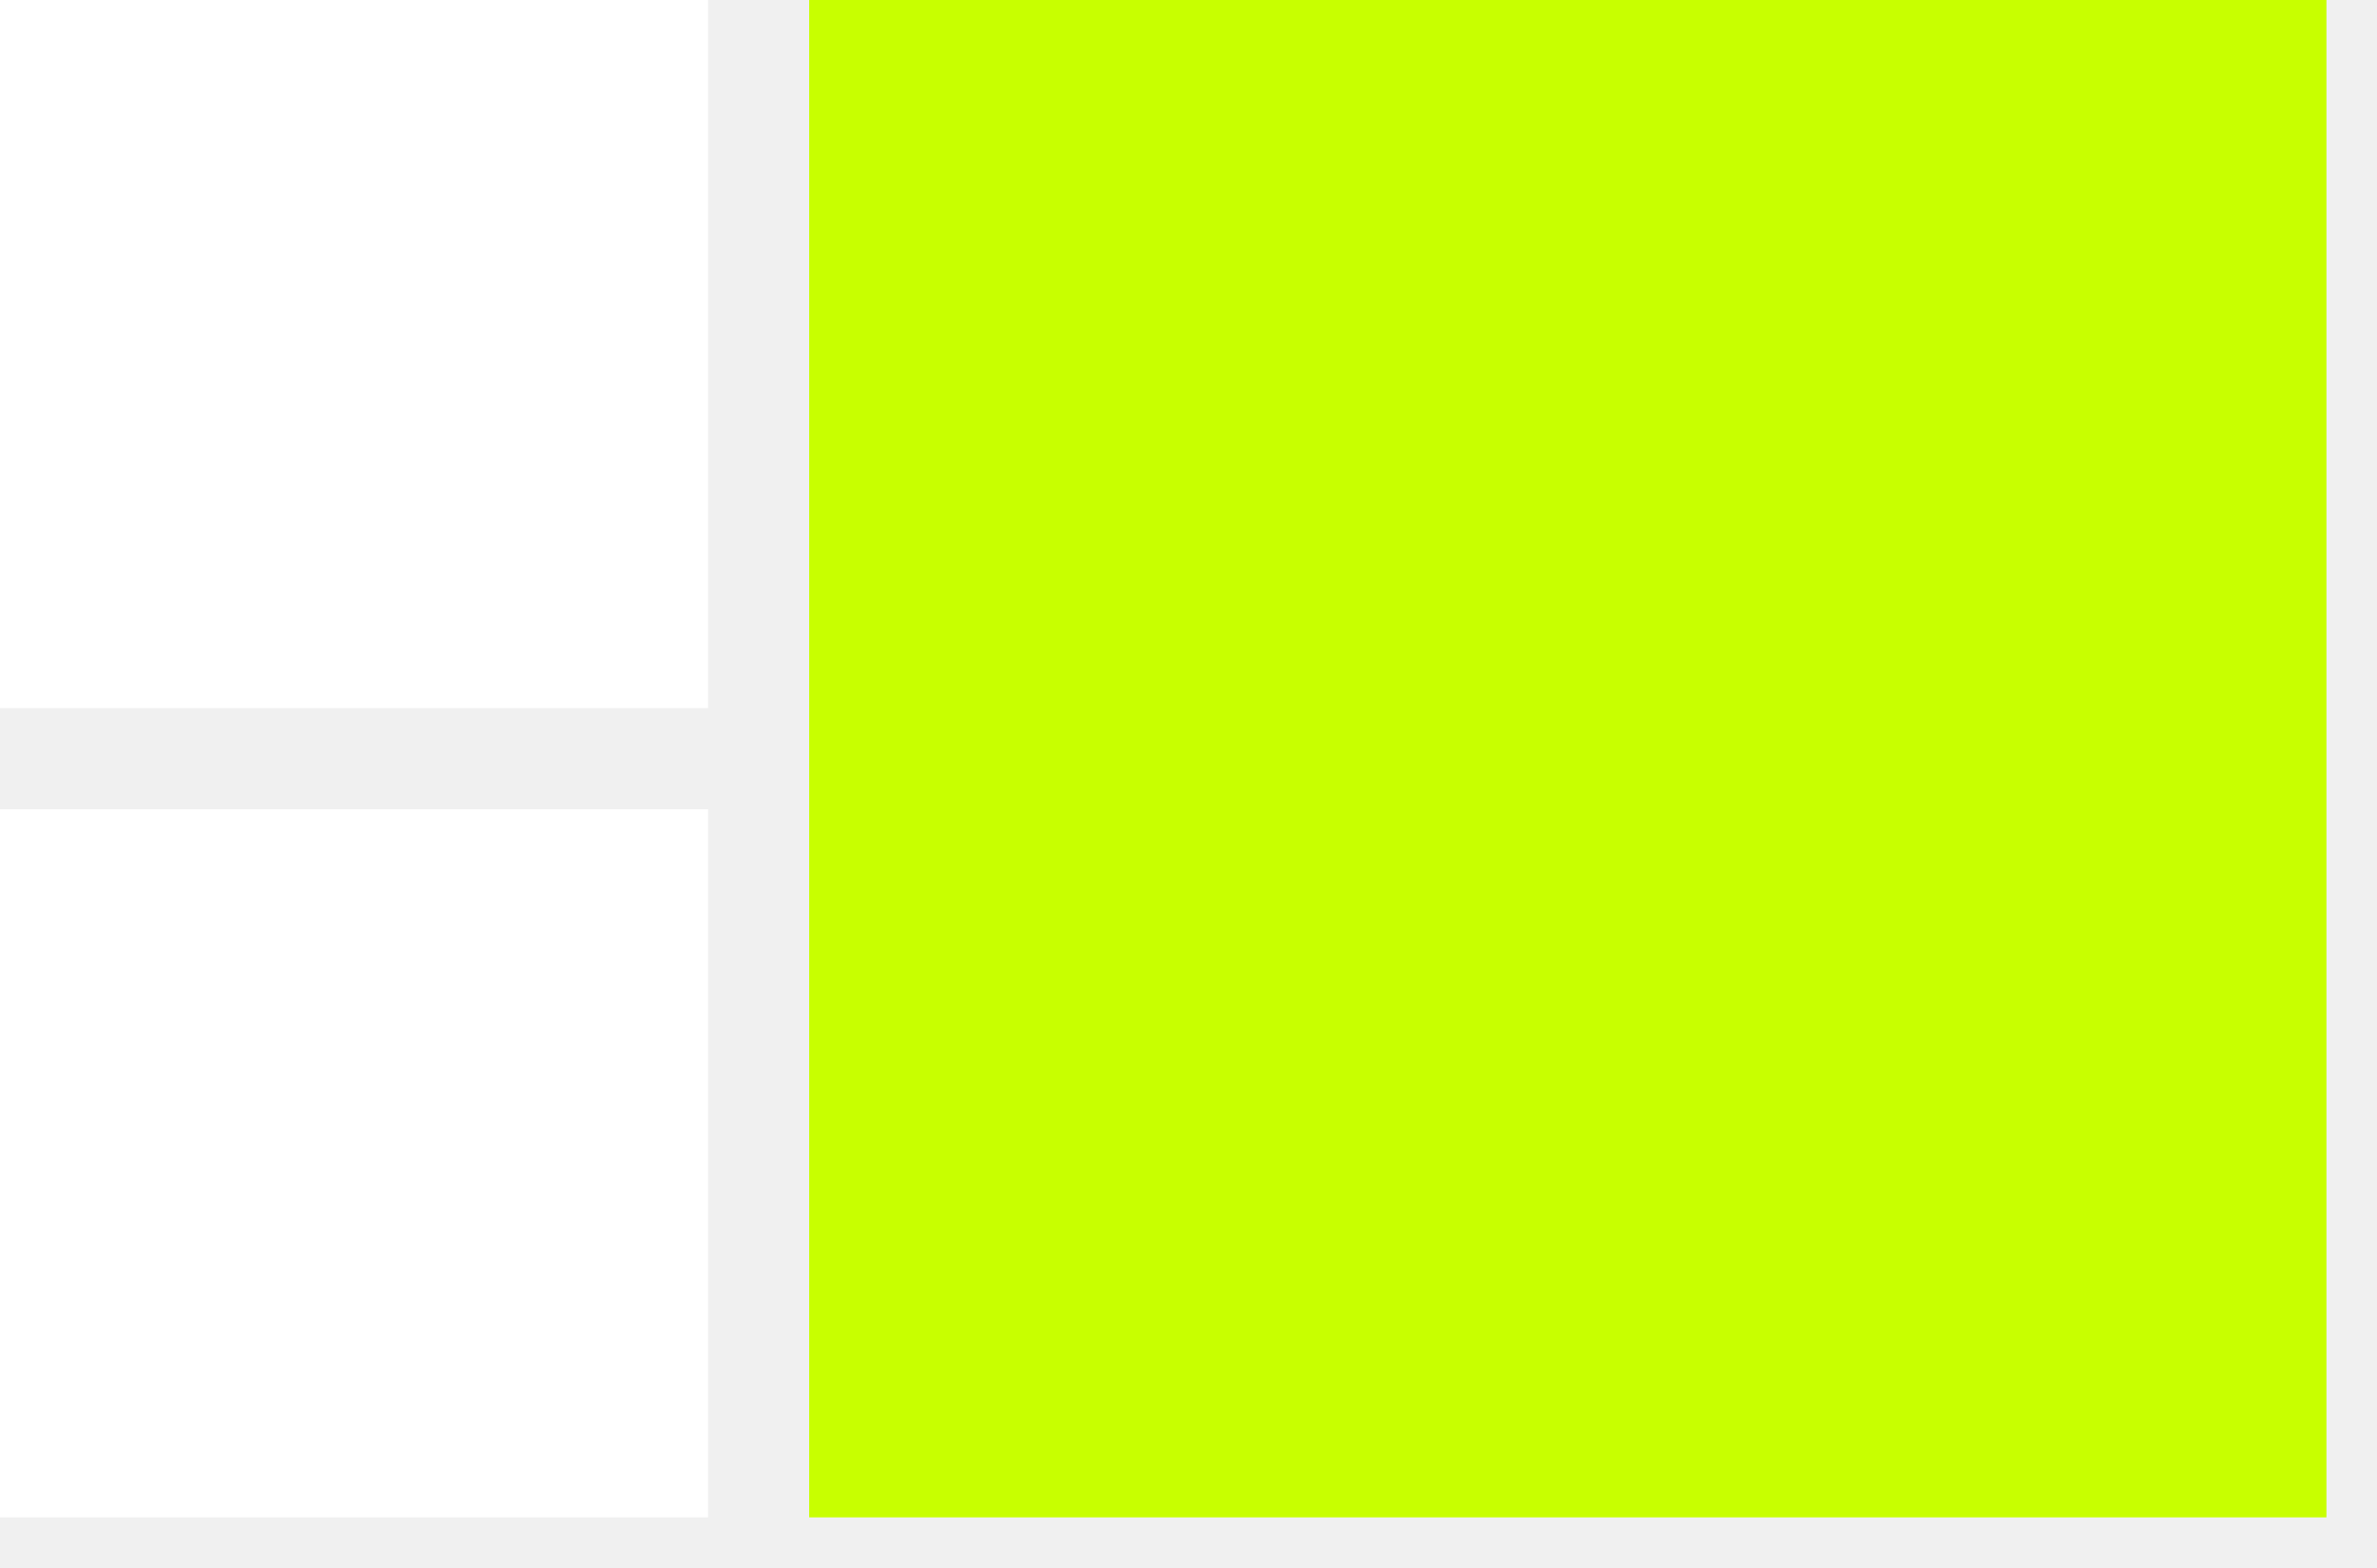
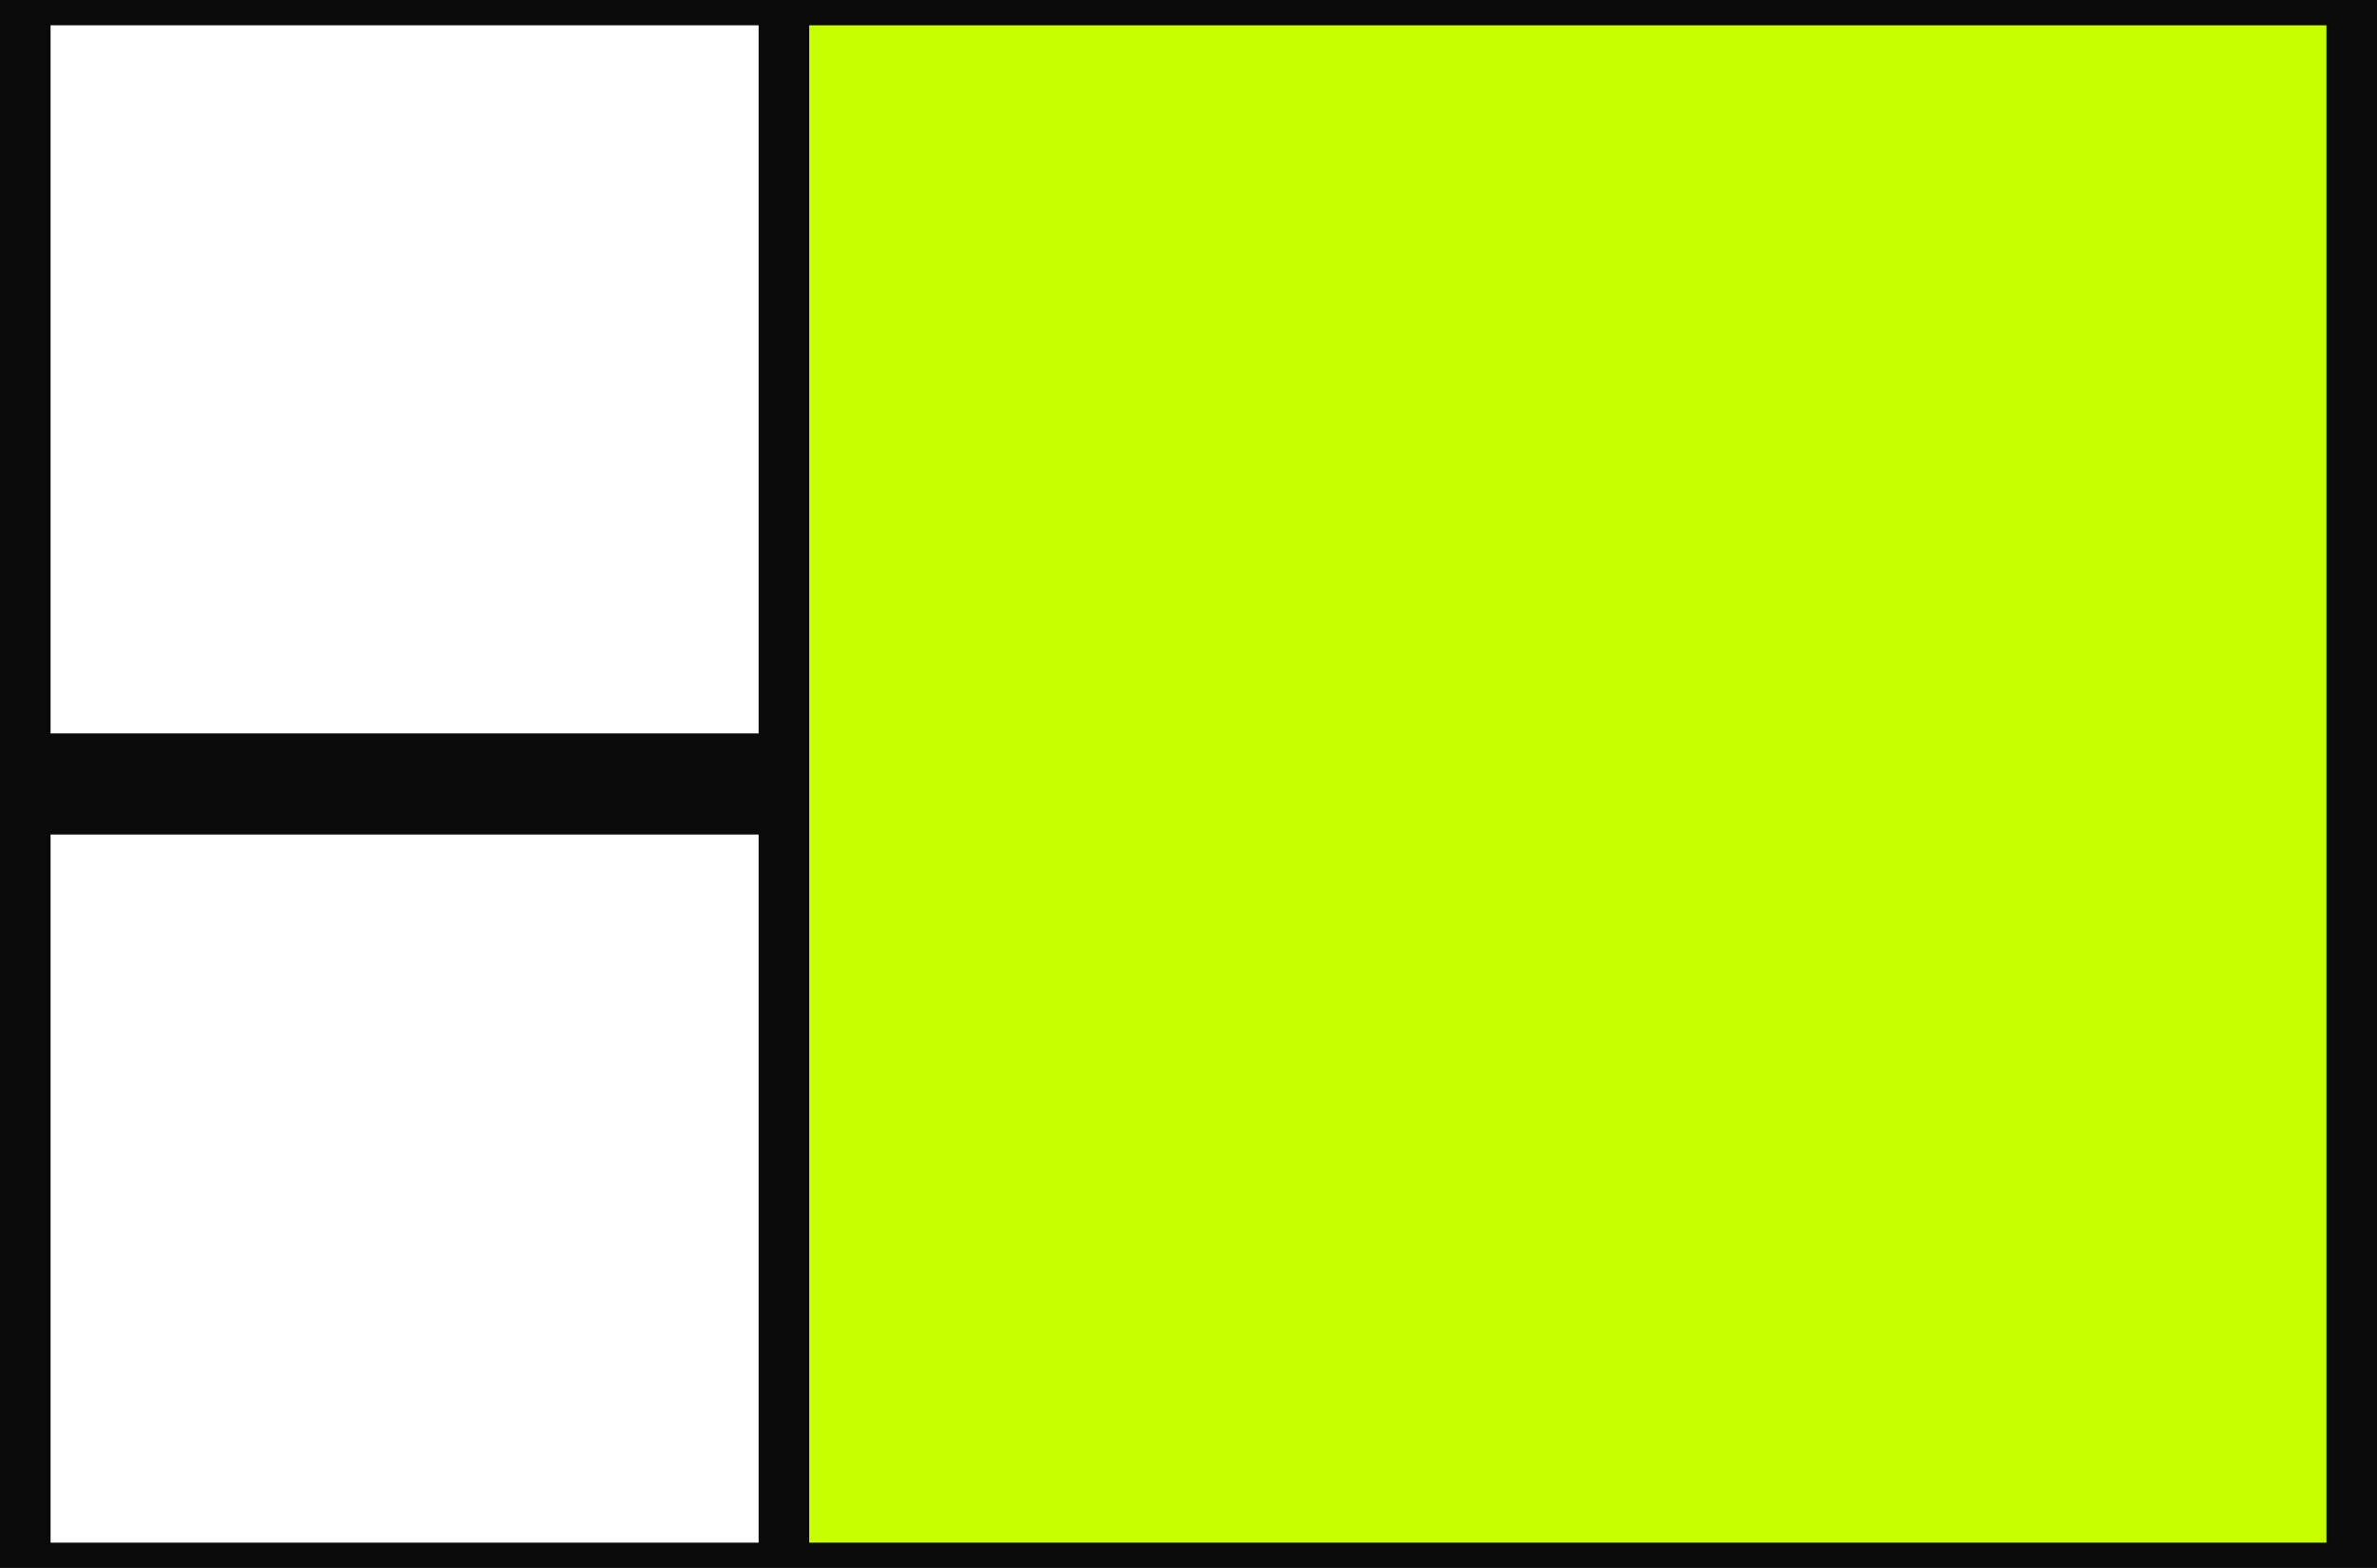
- <svg xmlns="http://www.w3.org/2000/svg" viewBox="0 0 47 31" role="img" aria-label="FiboUI mark">
-   <rect width="14" height="14" fill="#ffffff" />
-   <rect y="16" width="14" height="14" fill="#ffffff" />
-   <rect x="16" width="30" height="30" fill="#c8ff00" />
+ <svg xmlns="http://www.w3.org/2000/svg" viewBox="0 0 47 31" width="47" height="31" role="img" aria-label="FiboUI mark">
+   <rect width="47" height="31" fill="#0a0a0a" />
+   <rect x="1" y="0.5" width="14" height="14" fill="#ffffff" />
+   <rect x="1" y="16.5" width="14" height="14" fill="#ffffff" />
+   <rect x="16" y="0.5" width="30" height="30" fill="#c8ff00" />
</svg>
